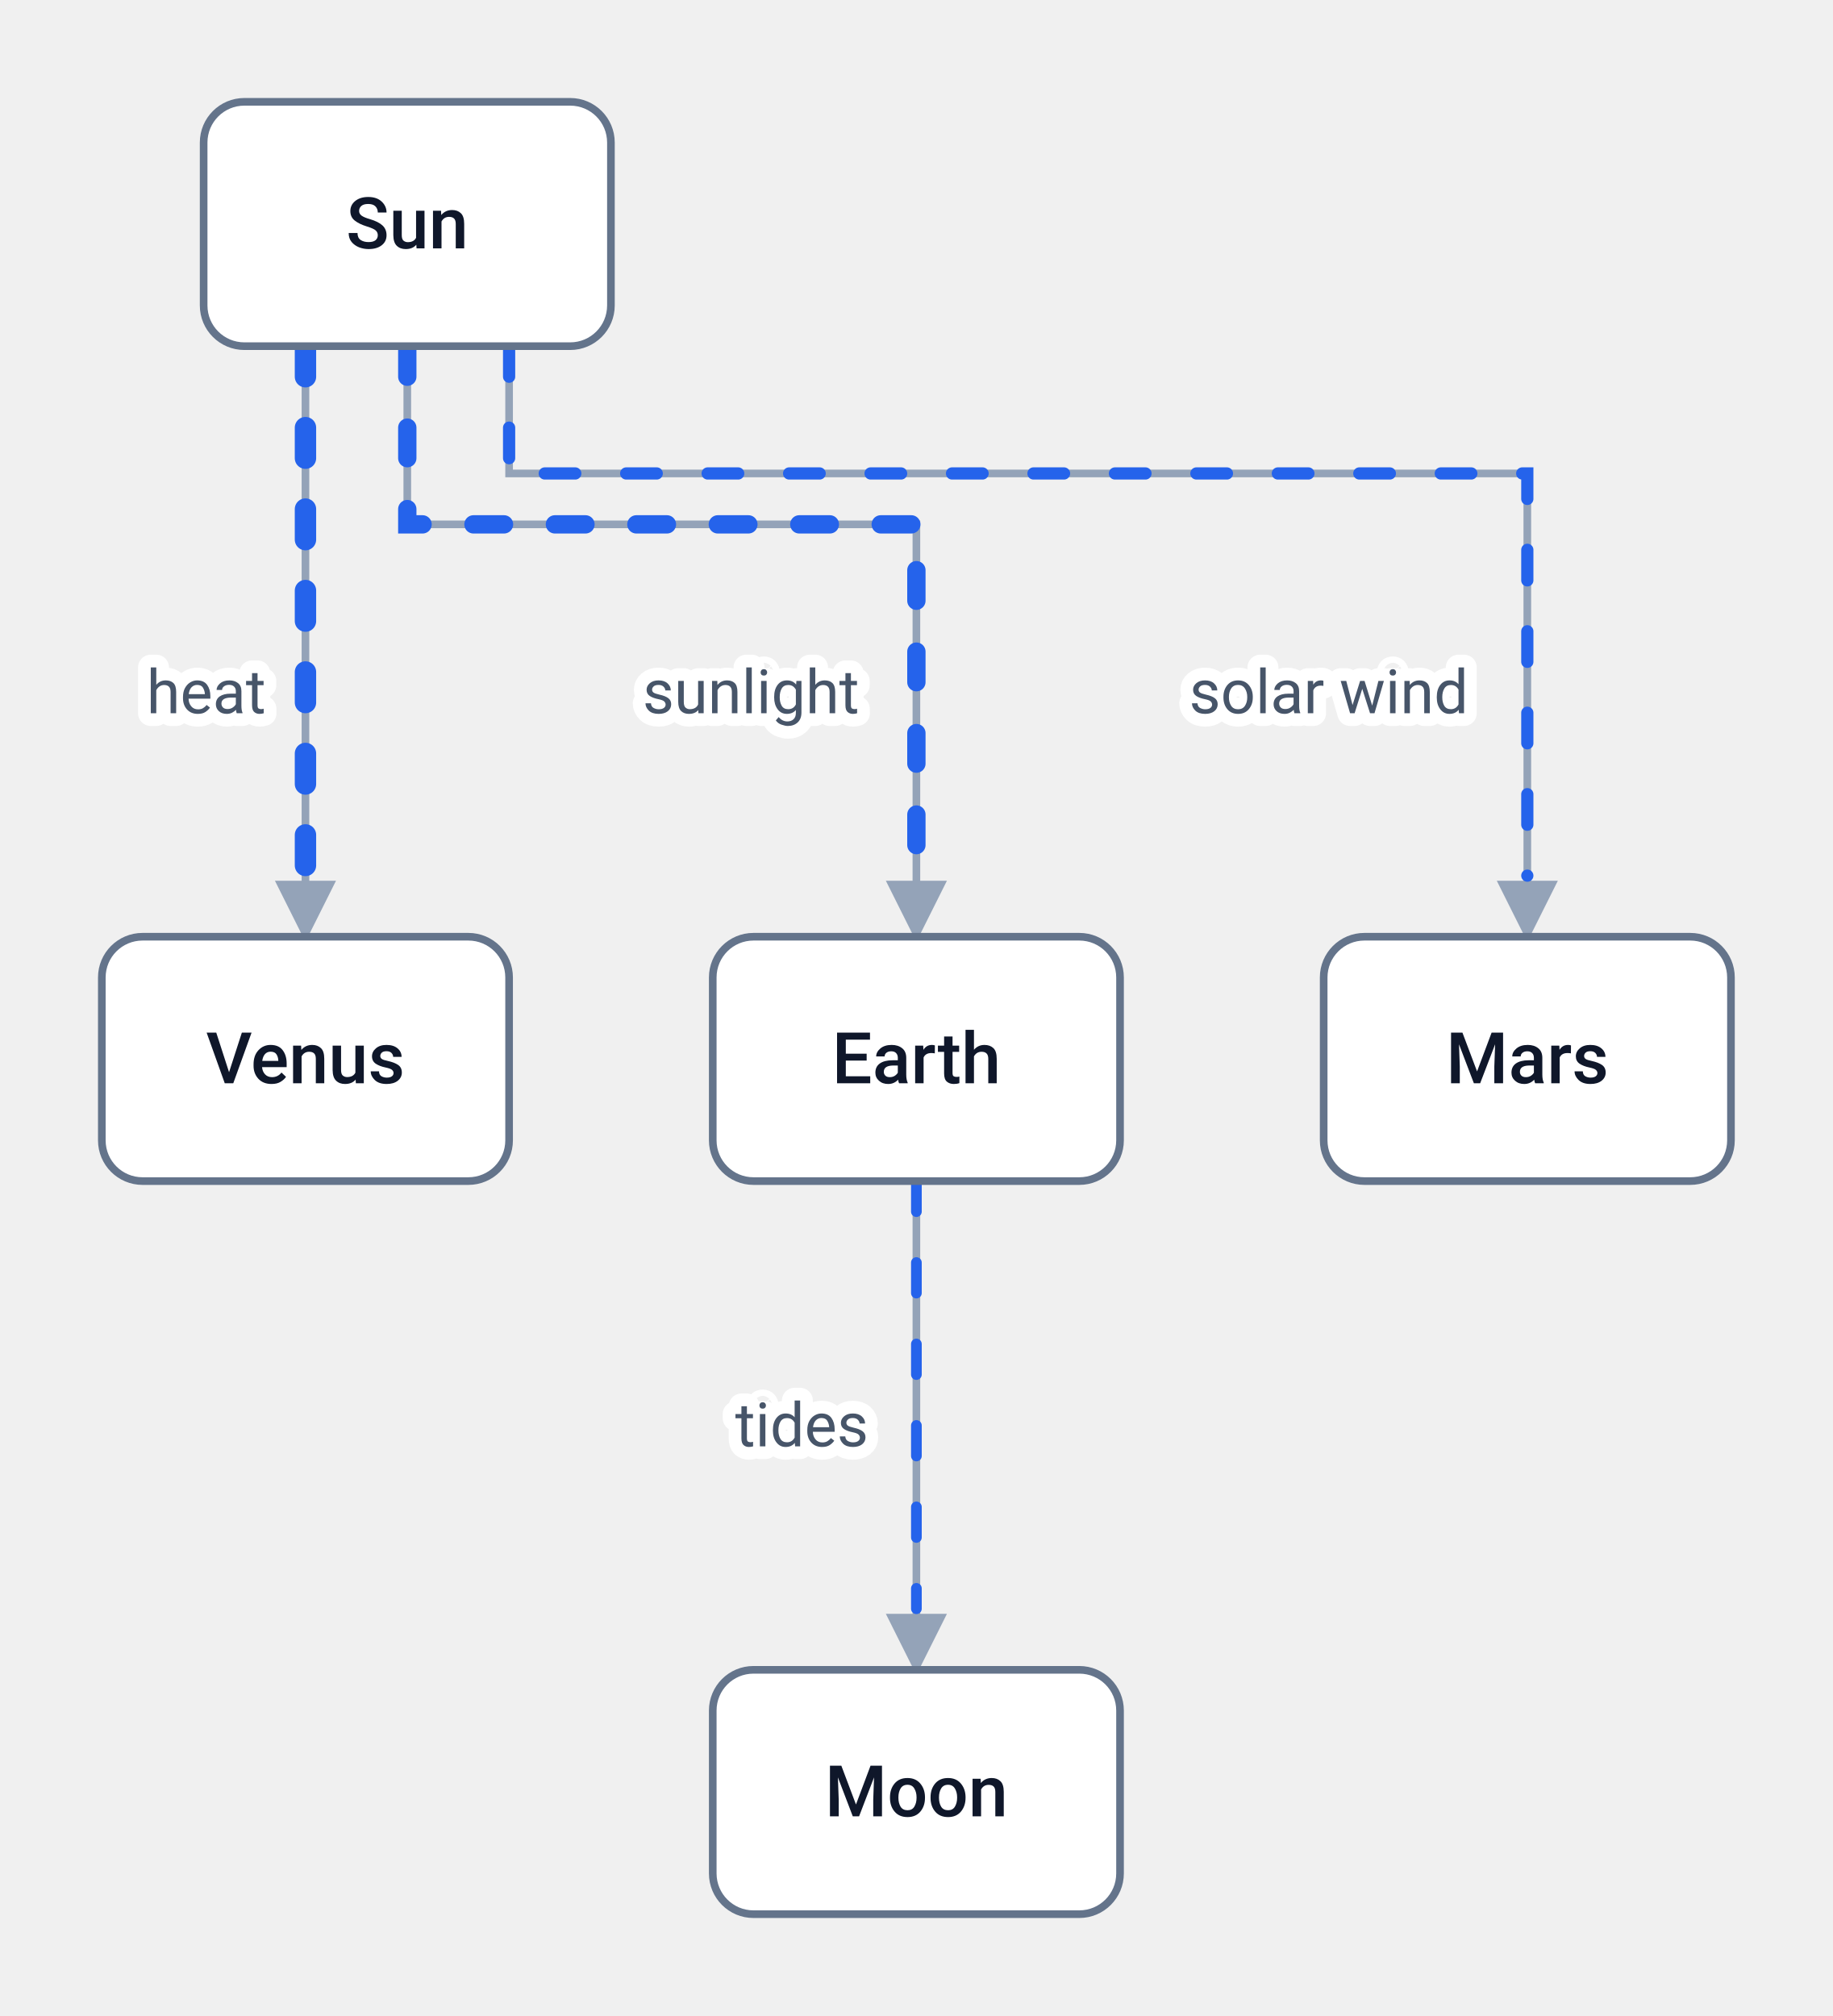
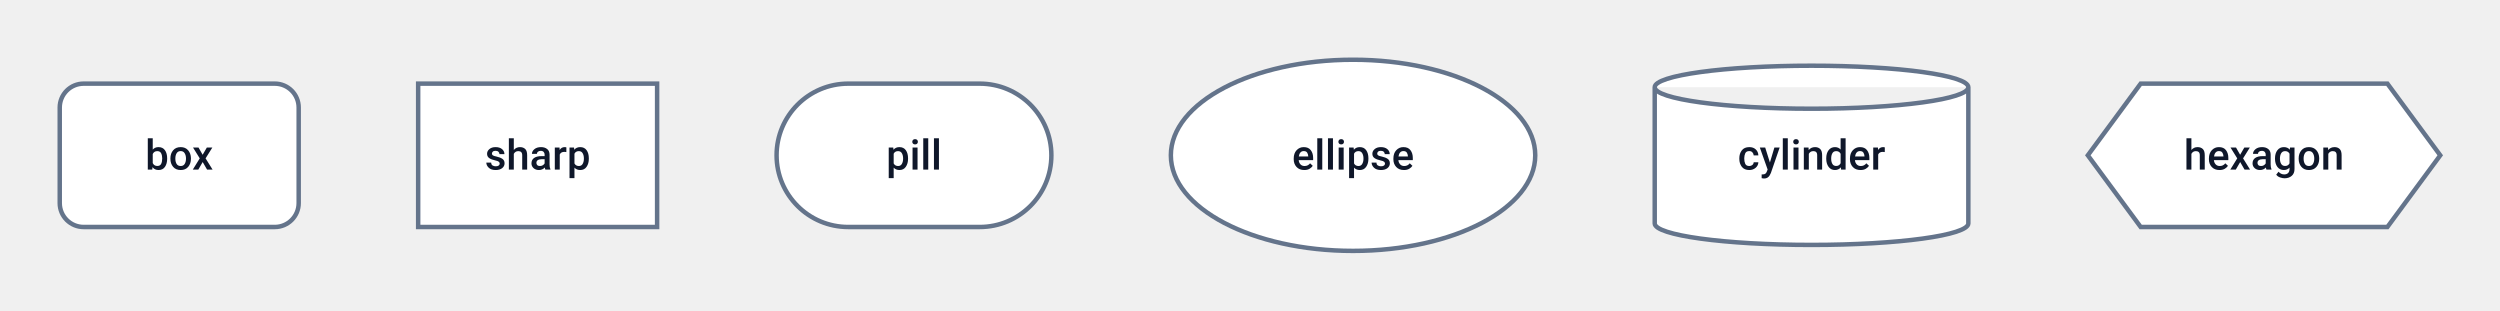
- <svg xmlns="http://www.w3.org/2000/svg" viewBox="0 0 360 396" width="360" height="396" data-orrery="1">
+ <svg xmlns="http://www.w3.org/2000/svg" viewBox="0 0 837 104" width="837" height="104" data-orrery="1">
  <style>.group-box{fill:#e2e8f0;fill-opacity:.35;stroke:#cbd5e1;stroke-width:1.5}
.group-label{font:600 11px system-ui,-apple-system,"Segoe UI",Roboto,sans-serif;fill:#475569;letter-spacing:.06em;text-transform:uppercase;paint-order:stroke;stroke:#f1f5f9;stroke-width:4px;stroke-linejoin:round}
.group-label.centred{text-anchor:middle}
.group[data-collapsed] .group-box{fill-opacity:.7}
.summary-label{font:500 16px system-ui,-apple-system,"Segoe UI",Roboto,sans-serif;fill:#0f172a;text-anchor:middle;dominant-baseline:central}
.expand-mark{fill:none;stroke:#94a3b8;stroke-width:1.5;stroke-linecap:round}
.node-box{fill:#ffffff;stroke:#64748b;stroke-width:1.5}
.node-label{font:500 14px system-ui,-apple-system,"Segoe UI",Roboto,sans-serif;fill:#0f172a;text-anchor:middle;dominant-baseline:central}
.node-tech{font:11px system-ui,-apple-system,"Segoe UI",Roboto,sans-serif;fill:#64748b;text-anchor:middle;dominant-baseline:central}
.replica-box{fill:#ffffff;stroke:#94a3b8;stroke-width:1.5}
.badge{font:600 11px system-ui,-apple-system,"Segoe UI",Roboto,sans-serif;fill:#475569;text-anchor:end;dominant-baseline:central}
.node[data-ghost]{opacity:.5}.node[data-ghost] .node-box{stroke-dasharray:3 3}.node[data-ghost] .node-label{font-style:italic}
.glyph{fill:none;stroke:#475569;stroke-width:1.5;stroke-linejoin:round;stroke-linecap:round}
.glyph-text{font:600 13px system-ui,-apple-system,"Segoe UI",Roboto,sans-serif;fill:#475569;text-anchor:middle;dominant-baseline:central}
.edge{fill:none;stroke:#94a3b8;stroke-width:1.5}
.flow{fill:none;stroke:#2563eb;stroke-linecap:round;stroke-dasharray:6 10;animation:orrery-flow 1s linear infinite}
.edge-label{font:12px system-ui,-apple-system,"Segoe UI",Roboto,sans-serif;fill:#475569;text-anchor:middle;dominant-baseline:central;paint-order:stroke;stroke:#ffffff;stroke-width:5px;stroke-linejoin:round}
.legend text{font:12px system-ui,-apple-system,"Segoe UI",Roboto,sans-serif;fill:#475569;dominant-baseline:central}.legend .legend-name{font-weight:600;fill:#0f172a}
.step-note{font:500 12px system-ui,-apple-system,"Segoe UI",Roboto,sans-serif;fill:#475569;dominant-baseline:central}
@keyframes orrery-flow{to{stroke-dashoffset:-16}}
@keyframes orrery-pulse{0%{stroke-opacity:1}50%{stroke-opacity:0.4}100%{stroke-opacity:1}}
.kind-external .node-box{stroke-dasharray:5 4;fill:#f8fafc}
.gk-region .group-box{stroke-dasharray:8 6}
.gk-zone .group-box{stroke-dasharray:3 5}
.gk-cluster .group-box{stroke:#94a3b8}
.gk-boundary .group-box{stroke:#dc2626;fill-opacity:0;stroke-dasharray:8 6}
+ .gk-pipeline .group-box{stroke:#0891b2}
.edge-async{stroke-dasharray:6 5}
.edge-replication{stroke-dasharray:2 4}
.edge-dataflow{stroke-width:3}
.st-degraded .node-box{stroke:#d97706;stroke-width:2;fill:#fffbeb}
.st-degraded .group-box{stroke:#d97706;stroke-width:2;fill:#fffbeb}
.st-degraded .node-label{fill:#92400e}
.st-degraded .group-label{fill:#92400e}
.st-failed .node-box{stroke:#dc2626;stroke-width:2;fill:#fef2f2;animation:orrery-pulse 1.2s linear infinite}
.st-failed .group-box{stroke:#dc2626;stroke-width:2;fill:#fef2f2;animation:orrery-pulse 1.2s linear infinite}
.st-failed .node-label{fill:#991b1b}
.st-failed .group-label{fill:#991b1b}
.st-off .node-box{stroke-dasharray:4 4}
.st-off .group-box{stroke-dasharray:4 4}
.st-off{opacity:0.45}</style>
  <defs>
    <marker id="arrow" viewBox="0 0 12 12" refX="11" refY="6" markerWidth="12" markerHeight="12" markerUnits="userSpaceOnUse" orient="auto">
      <path d="M0 0L12 6L0 12z" fill="#94a3b8" />
    </marker>
    <marker id="arrow-start" viewBox="0 0 12 12" refX="1" refY="6" markerWidth="12" markerHeight="12" markerUnits="userSpaceOnUse" orient="auto">
      <path d="M12 0L0 6L12 12z" fill="#94a3b8" />
    </marker>
  </defs>
  <g class="scene">
-     <g class="view" data-view="default" data-open="" data-title="The solar system, as a service" data-size="360 396">
+     <g class="view" data-view="a" data-open="" data-title="Every shape" data-size="837 104">
      <g class="groups">

</g>
      <g class="edges">
-         <path class="edge edge-sync" data-edge="sun-&gt;venus" data-kind="sync" d="M60 68 L60 184" marker-end="url(#arrow)" />
-         <path class="flow" data-flow="sun-&gt;venus" data-load="0.9" d="M60 68 L60 172" style="stroke-width:4.2;animation-duration:0.8s" />
-         <text class="edge-label" x="40.5" y="136">heat</text>
-         <path class="edge edge-sync" data-edge="sun-&gt;earth" data-kind="sync" d="M80 68 L80 103 L180 103 L180 184" marker-end="url(#arrow)" />
-         <path class="flow" data-flow="sun-&gt;earth" data-load="0.7" d="M80 68 L80 103 L180 103 L180 172" style="stroke-width:3.6;animation-duration:1.3s" />
-         <text class="edge-label" x="147.5" y="136">sunlight</text>
-         <path class="edge edge-sync" data-edge="sun-&gt;mars" data-kind="sync" d="M100 68 L100 93 L300 93 L300 184" marker-end="url(#arrow)" />
-         <path class="flow" data-flow="sun-&gt;mars" data-load="0.3" d="M100 68 L100 93 L300 93 L300 172" style="stroke-width:2.4;animation-duration:2.3s" />
-         <text class="edge-label" x="261" y="136">solar wind</text>
-         <path class="edge edge-sync" data-edge="earth-&gt;moon" data-kind="sync" d="M180 232 L180 328" marker-end="url(#arrow)" />
-         <path class="flow" data-flow="earth-&gt;moon" data-load="0.2" d="M180 232 L180 316" style="stroke-width:2.1;animation-duration:2.5s" />
-         <text class="edge-label" x="157.5" y="280">tides</text>
-       </g>
+ 
+ </g>
      <g class="nodes">
-         <g class="node kind-service st-on" data-node="sun" data-kind="service" data-state="on" data-bbox="40 20 80 48" transform="translate(40 20)">
+         <g class="node kind-box st-on" data-node="box" data-kind="box" data-state="on" data-bbox="20 28 80 48" transform="translate(20 28)">
          <rect class="node-box" width="80" height="48" rx="8" />
-           <text class="node-label" x="40" y="24">Sun</text>
+           <text class="node-label" x="40" y="24">box</text>
        </g>
-         <g class="node kind-service st-on" data-node="venus" data-kind="service" data-state="on" data-bbox="20 184 80 48" transform="translate(20 184)">
-           <rect class="node-box" width="80" height="48" rx="8" />
-           <text class="node-label" x="40" y="24">Venus</text>
+         <g class="node kind-sharp st-on" data-node="sharp" data-kind="sharp" data-state="on" data-bbox="140 28 80 48" transform="translate(140 28)">
+           <rect class="node-box" width="80" height="48" rx="0" />
+           <text class="node-label" x="40" y="24">sharp</text>
        </g>
-         <g class="node kind-service st-on" data-node="earth" data-kind="service" data-state="on" data-bbox="140 184 80 48" transform="translate(140 184)">
-           <rect class="node-box" width="80" height="48" rx="8" />
-           <text class="node-label" x="40" y="24">Earth</text>
+         <g class="node kind-pill st-on" data-node="pill" data-kind="pill" data-state="on" data-bbox="260 28 92 48" transform="translate(260 28)">
+           <rect class="node-box" width="92" height="48" rx="24" />
+           <text class="node-label" x="46" y="24">pill</text>
        </g>
-         <g class="node kind-service st-on" data-node="mars" data-kind="service" data-state="on" data-bbox="260 184 80 48" transform="translate(260 184)">
-           <rect class="node-box" width="80" height="48" rx="8" />
-           <text class="node-label" x="40" y="24">Mars</text>
+         <g class="node kind-ellipse st-on" data-node="ellipse" data-kind="ellipse" data-state="on" data-bbox="392 20 122 64" transform="translate(392 20)">
+           <path class="node-box" d="M61 0A61 32 0 1 1 61 64A61 32 0 1 1 61 0Z" />
+           <text class="node-label" x="61" y="32">ellipse</text>
        </g>
-         <g class="node kind-service st-on" data-node="moon" data-kind="service" data-state="on" data-bbox="140 328 80 48" transform="translate(140 328)">
-           <rect class="node-box" width="80" height="48" rx="8" />
-           <text class="node-label" x="40" y="24">Moon</text>
+         <g class="node kind-cylinder st-on" data-node="cylinder" data-kind="cylinder" data-state="on" data-bbox="554 22 105 60" transform="translate(554 22)">
+           <path class="node-box" d="M0 7.2A52.5 7.2 0 0 1 105 7.2V52.8A52.5 7.2 0 0 1 0 52.8ZM0 7.2A52.5 7.2 0 0 0 105 7.2" />
+           <text class="node-label" x="52.5" y="30">cylinder</text>
+         </g>
+         <g class="node kind-hexagon st-on" data-node="hexagon" data-kind="hexagon" data-state="on" data-bbox="699 28 118 48" transform="translate(699 28)">
+           <path class="node-box" d="M17.7 0H100.3L118 24 100.3 48H17.7L0 24Z" />
+           <text class="node-label" x="59" y="24">hexagon</text>
        </g>
      </g>
    </g>
  </g>
</svg>
